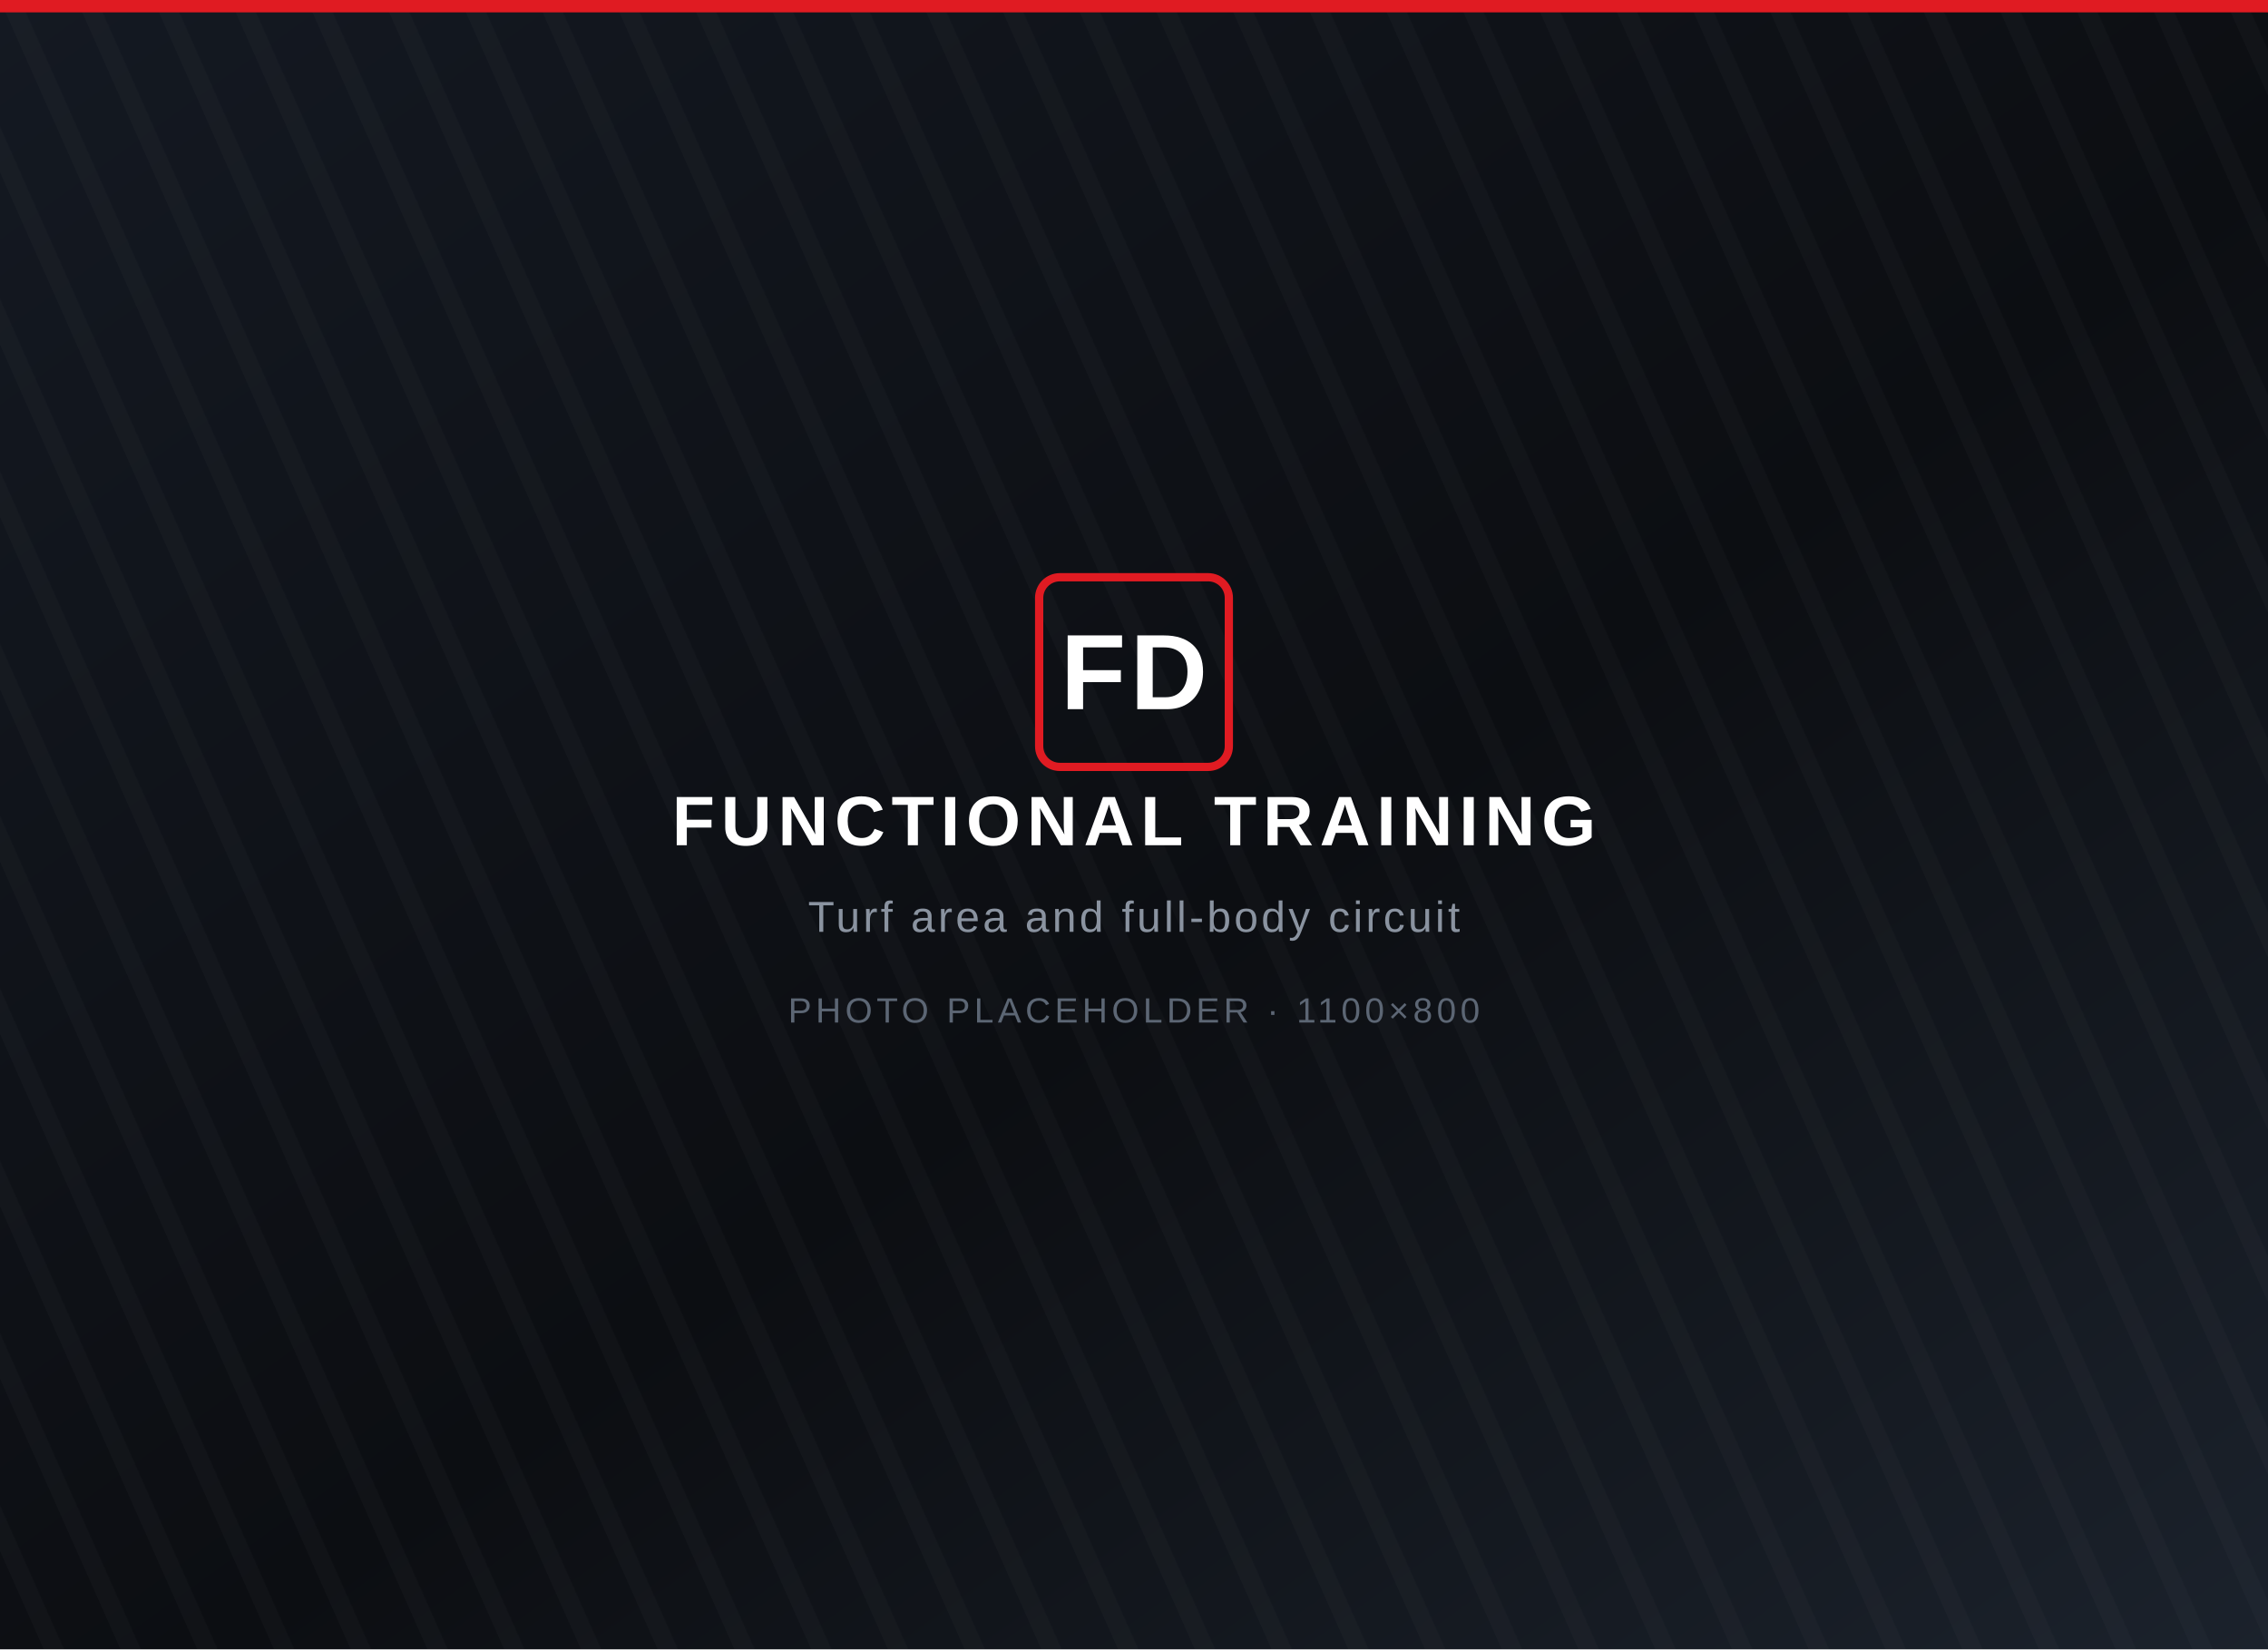
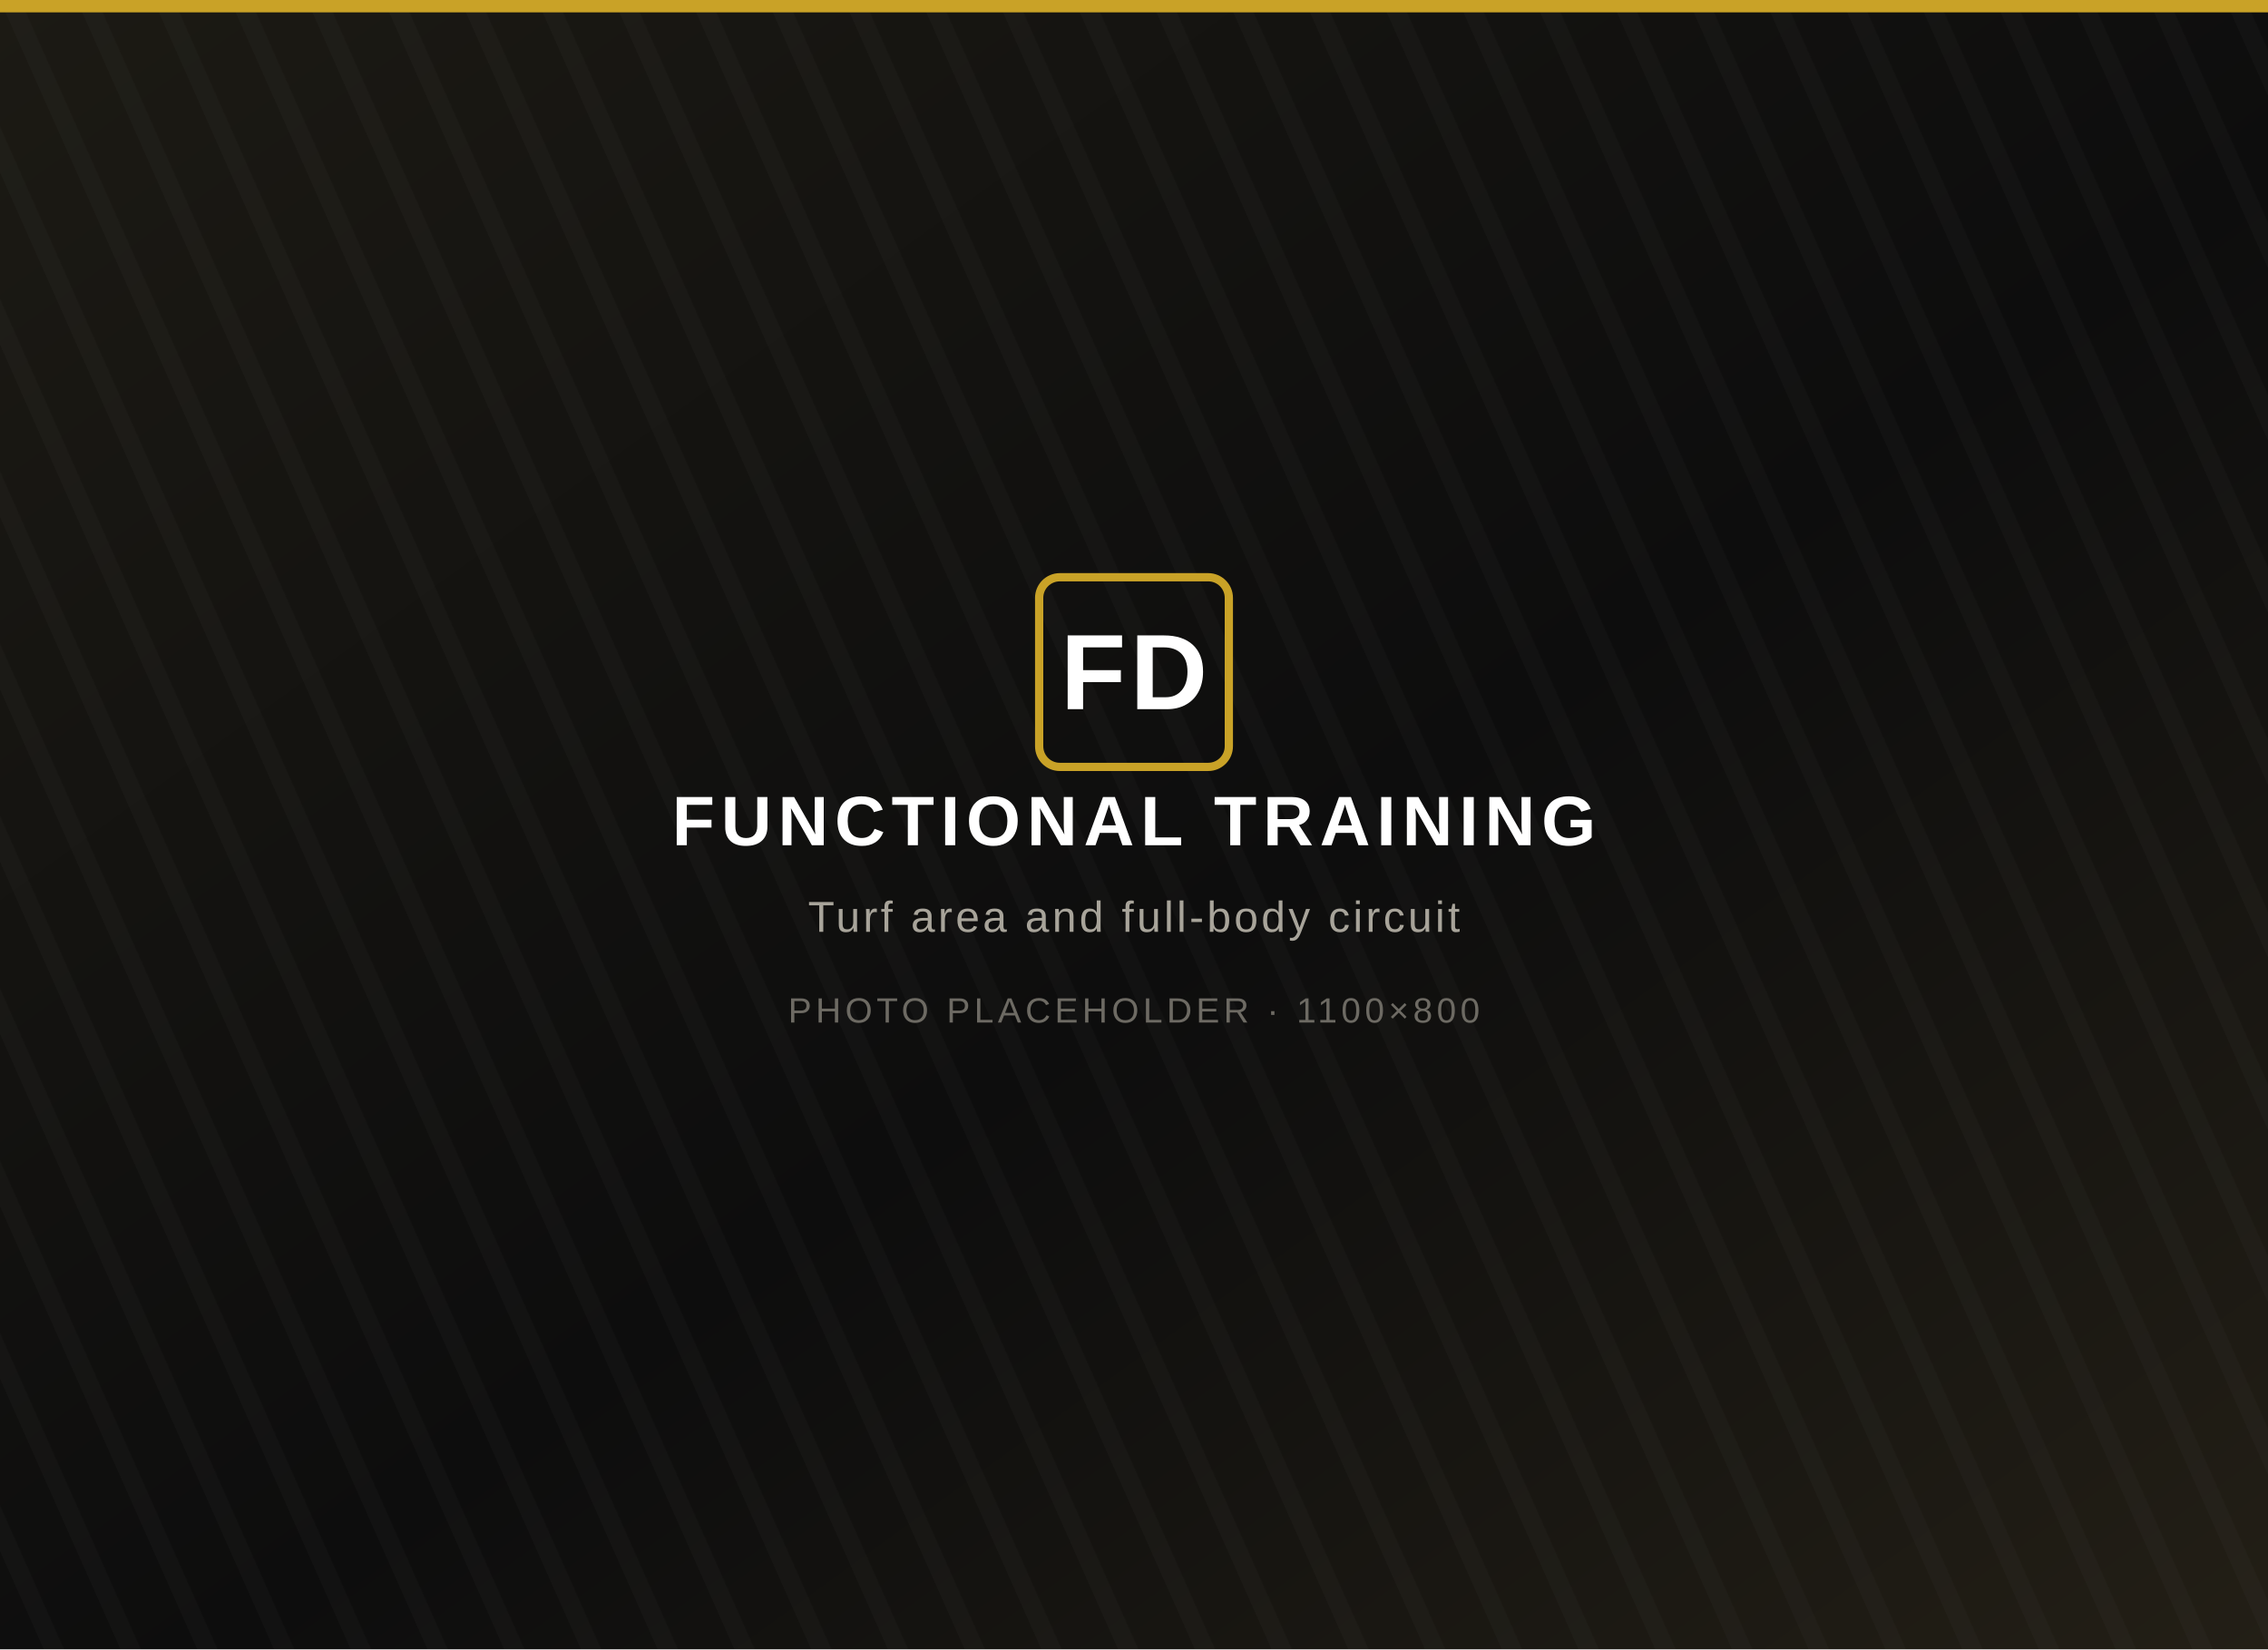
<svg xmlns="http://www.w3.org/2000/svg" viewBox="0 0 1100 800" width="1100" height="800" role="img" aria-label="FUNCTIONAL TRAINING">
  <defs>
    <linearGradient id="g" x1="0" y1="0" x2="1" y2="1">
-       <stop offset="0" stop-color="#141922" />
-       <stop offset="0.55" stop-color="#0C0E12" />
-       <stop offset="1" stop-color="#1B222C" />
+       <stop offset="0" stop-color="#1c1a14" />
+       <stop offset="0.55" stop-color="#0d0d0d" />
+       <stop offset="1" stop-color="#231f16" />
    </linearGradient>
    <pattern id="stripes" width="34" height="34" patternUnits="userSpaceOnUse" patternTransform="rotate(-24)">
      <rect width="34" height="34" fill="none" />
      <rect width="9" height="34" fill="#FFFFFF" opacity="0.022" />
    </pattern>
  </defs>
  <rect width="1100" height="800" fill="url(#g)" />
  <rect width="1100" height="800" fill="url(#stripes)" />
-   <rect x="0" y="0" width="1100" height="6" fill="#E01B22" />
+   <rect x="0" y="0" width="1100" height="6" fill="#c9a227" />
  <g transform="translate(550 400)" text-anchor="middle" font-family="'Barlow Condensed','Arial Narrow',Arial,sans-serif">
    <g transform="translate(0 -74)">
-       <rect x="-46" y="-46" width="92" height="92" rx="10" fill="none" stroke="#E01B22" stroke-width="4" />
+       <rect x="-46" y="-46" width="92" height="92" rx="10" fill="none" stroke="#c9a227" stroke-width="4" />
      <text y="18" font-size="52" font-weight="700" fill="#FFFFFF" letter-spacing="2">FD</text>
    </g>
    <text y="10" font-size="34" font-weight="700" fill="#FFFFFF" letter-spacing="3">FUNCTIONAL TRAINING</text>
-     <text y="52" font-size="21" font-weight="500" fill="#8A93A0" letter-spacing="1.5">Turf area and full-body circuit</text>
-     <text y="96" font-size="17" font-weight="500" fill="#5C6674" letter-spacing="2">PHOTO PLACEHOLDER · 1100×800</text>
+     <text y="52" font-size="21" font-weight="500" fill="#a8a49a" letter-spacing="1.5">Turf area and full-body circuit</text>
+     <text y="96" font-size="17" font-weight="500" fill="#6d6a63" letter-spacing="2">PHOTO PLACEHOLDER · 1100×800</text>
  </g>
</svg>
